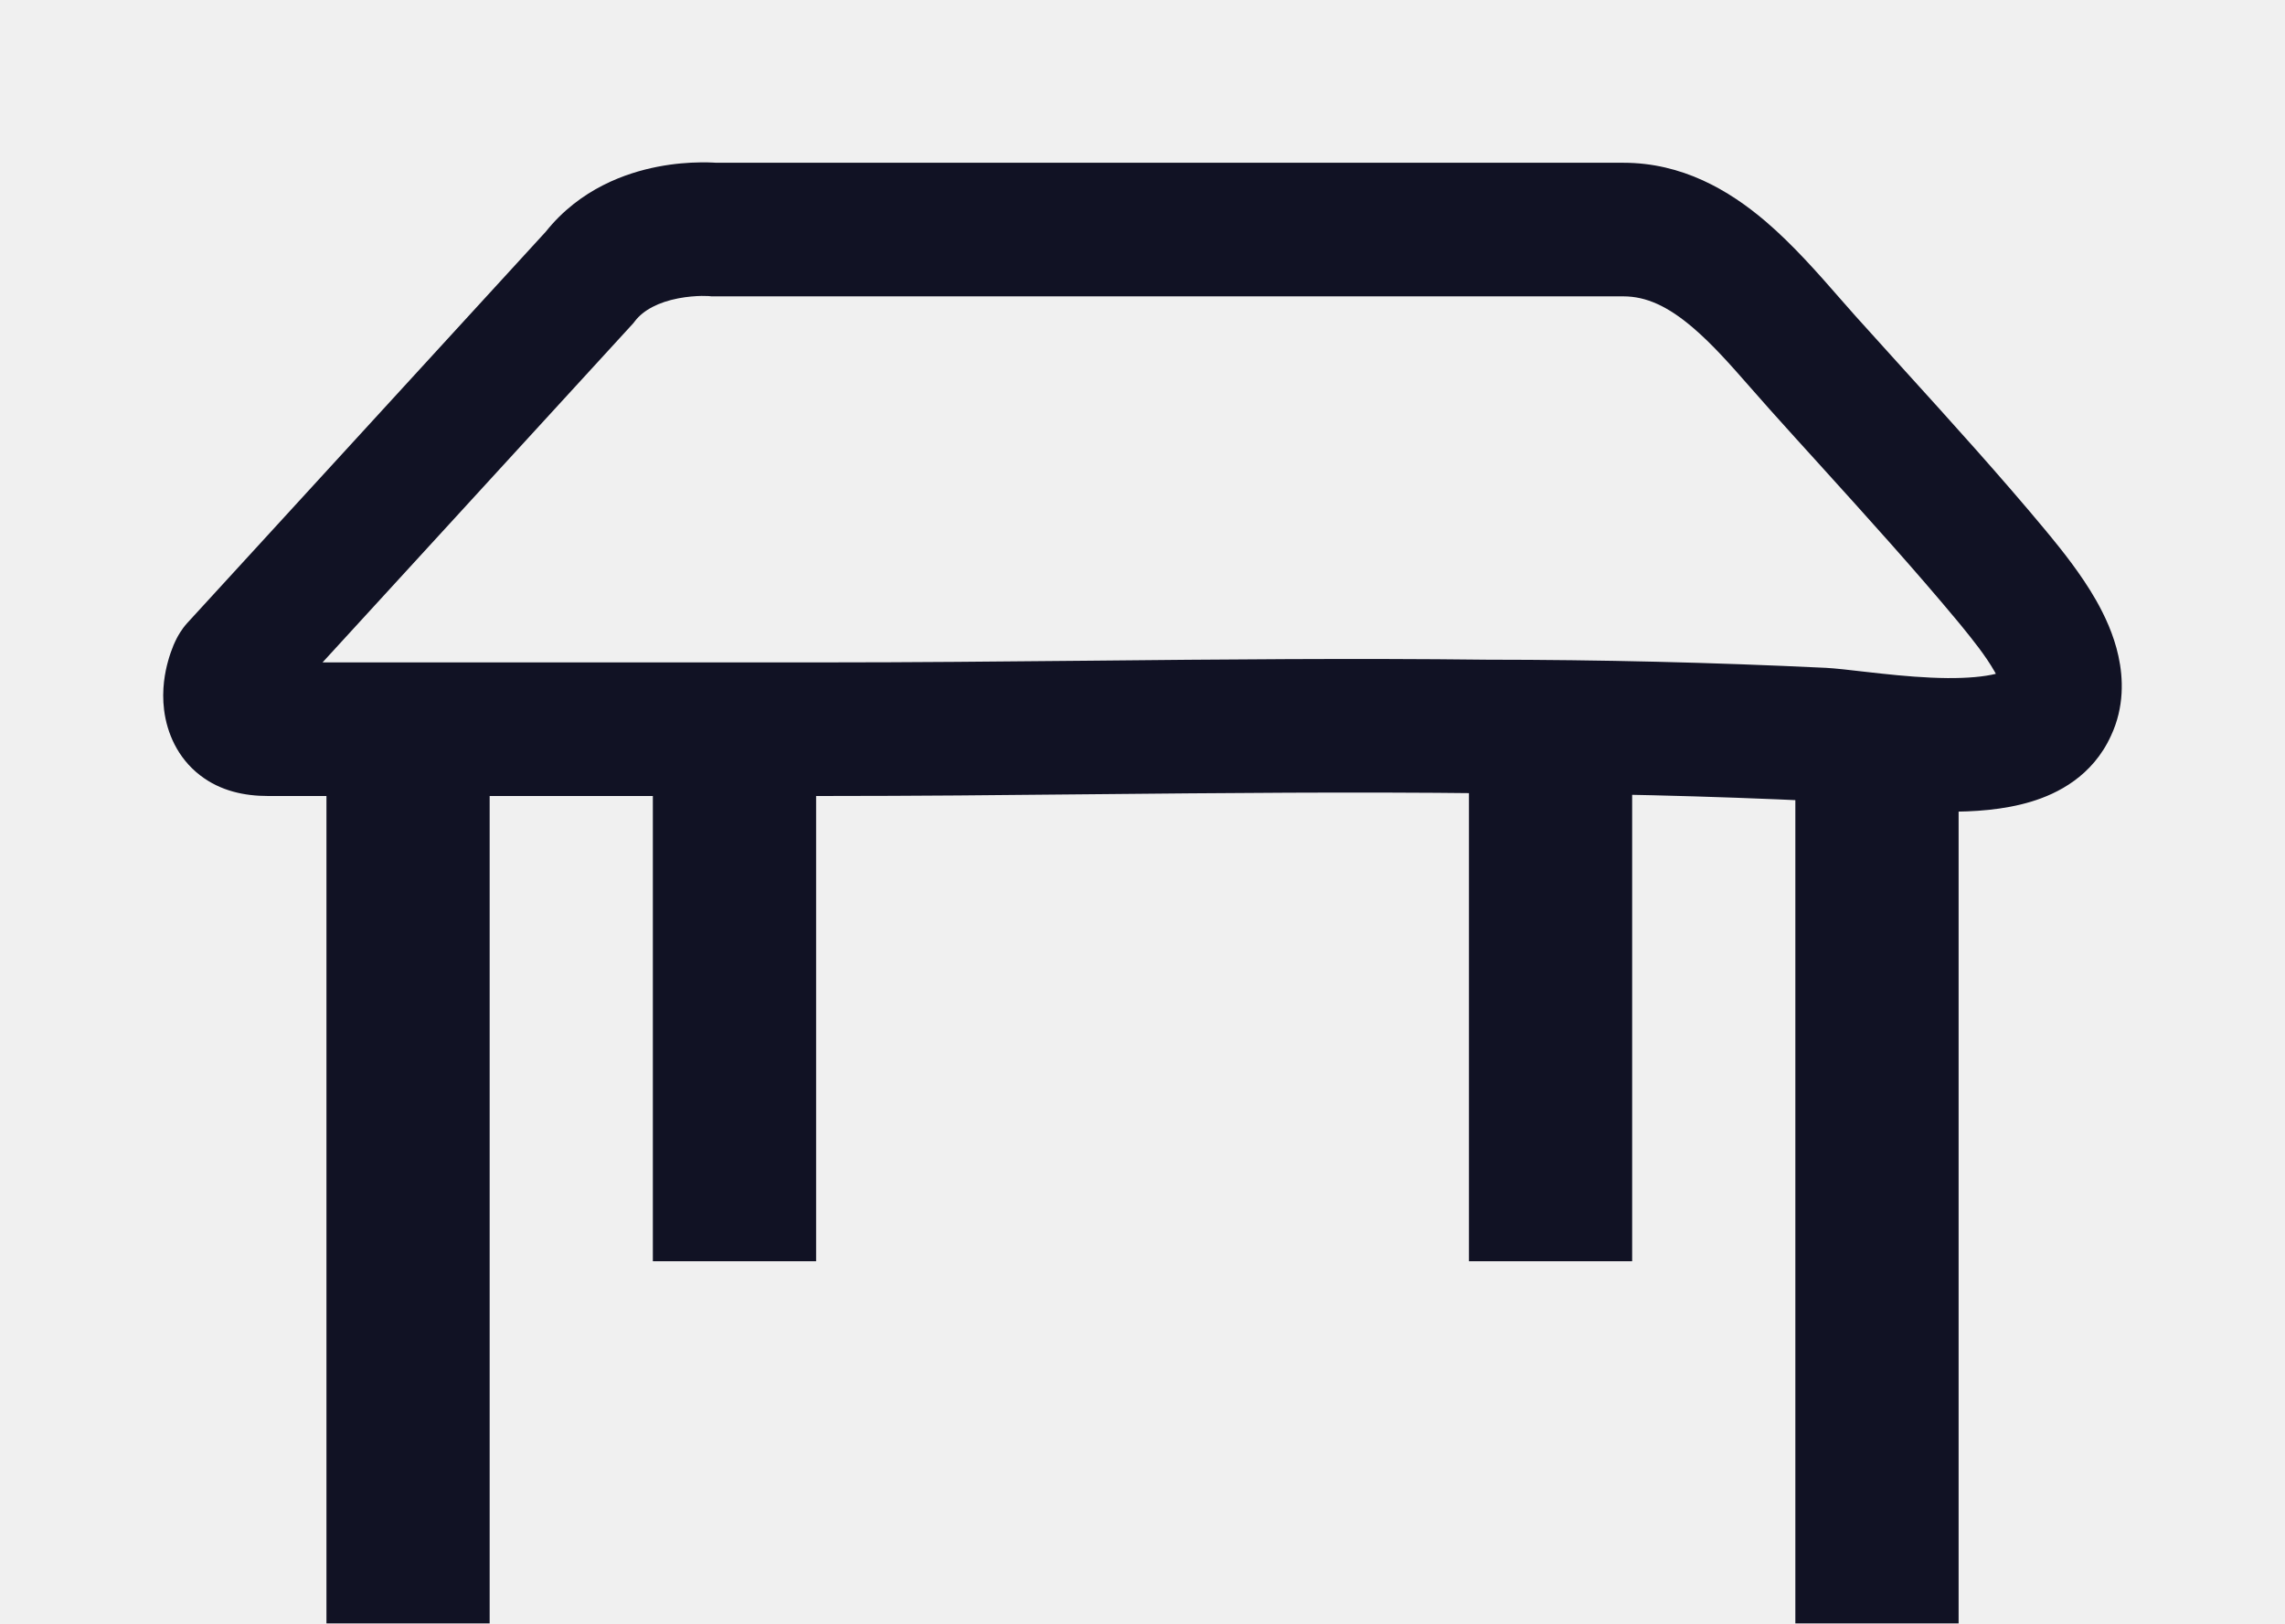
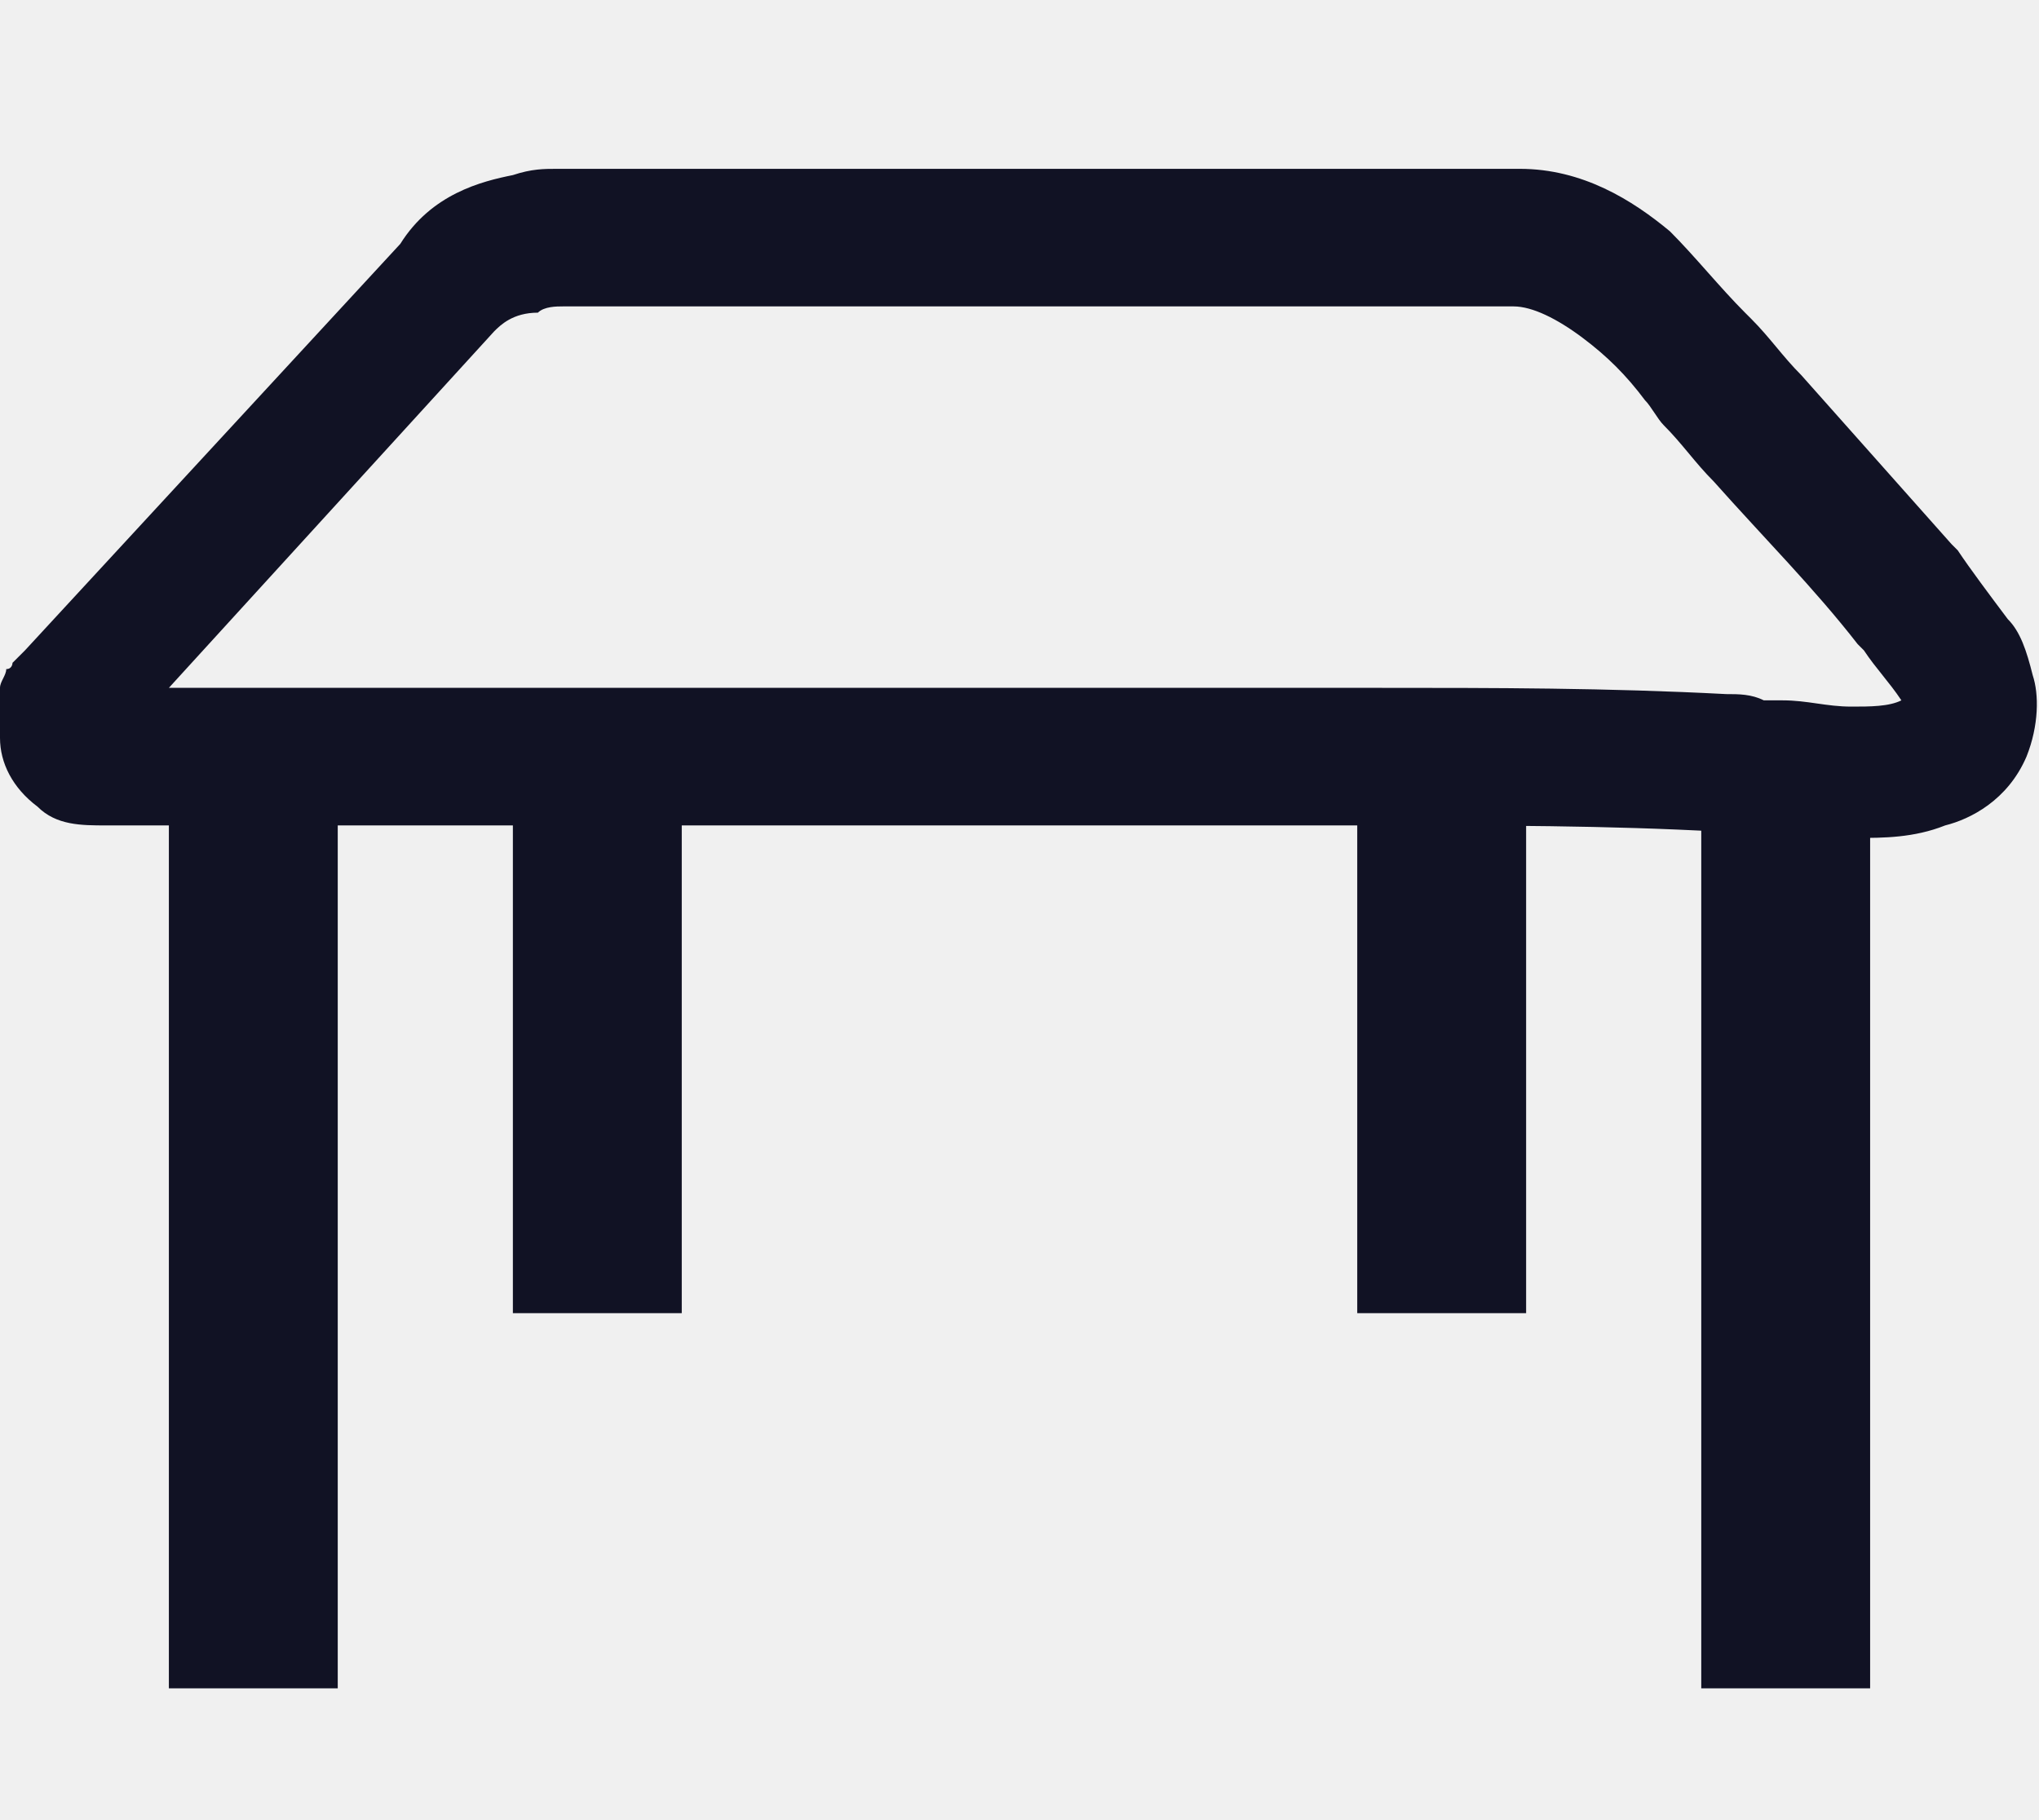
- <svg xmlns="http://www.w3.org/2000/svg" id="icon" width="38" height="27" viewBox="0 0 38 27" fill="none">
-   <g clip-path="url(#clip0)">
-     <path fill-rule="evenodd" clip-rule="evenodd" d="M8.143 12.877V29.077H5.429V12.877H8.143Z" fill="#111224" />
-     <path fill-rule="evenodd" clip-rule="evenodd" d="M13.572 12.877V20.977H10.857V12.877H13.572Z" fill="#111224" />
-     <path fill-rule="evenodd" clip-rule="evenodd" d="M27.143 12.877V20.977H24.429V12.877H27.143Z" fill="#111224" />
-     <path fill-rule="evenodd" clip-rule="evenodd" d="M32.572 12.877V29.077H29.857V12.877H32.572Z" fill="#111224" />
-     <path fill-rule="evenodd" clip-rule="evenodd" d="M11.91 2.707C11.896 2.706 11.878 2.705 11.859 2.704C11.804 2.701 11.729 2.699 11.639 2.701C11.462 2.703 11.215 2.719 10.937 2.773C10.414 2.875 9.648 3.137 9.076 3.854L3.115 10.361L3.111 10.365C3.012 10.476 2.952 10.592 2.944 10.608C2.944 10.608 2.944 10.609 2.943 10.609C2.921 10.652 2.902 10.693 2.886 10.73C2.855 10.806 2.823 10.894 2.796 10.992C2.745 11.173 2.686 11.469 2.729 11.809C2.776 12.185 2.949 12.601 3.324 12.892C3.667 13.159 4.073 13.239 4.455 13.239H13.712C15.2 13.239 16.674 13.225 18.144 13.21C20.335 13.189 22.515 13.168 24.713 13.194L24.718 13.194H24.724C26.583 13.194 28.403 13.238 30.263 13.326C30.372 13.333 30.518 13.35 30.716 13.372C30.825 13.385 30.95 13.399 31.094 13.415C31.469 13.455 31.924 13.497 32.378 13.5C32.822 13.503 33.326 13.471 33.782 13.332C34.214 13.201 34.798 12.912 35.106 12.237C35.329 11.762 35.311 11.28 35.23 10.913C35.152 10.552 34.999 10.232 34.858 9.983C34.606 9.541 34.276 9.136 34.098 8.918C34.078 8.894 34.059 8.871 34.043 8.852L34.039 8.846L34.034 8.84C33.271 7.922 32.457 7.024 31.65 6.134C31.384 5.84 31.118 5.547 30.855 5.254C30.775 5.165 30.689 5.066 30.597 4.961C30.247 4.56 29.818 4.07 29.359 3.679C28.75 3.161 27.973 2.707 26.998 2.707H11.91ZM11.28 4.962C10.954 5.025 10.702 5.155 10.559 5.341L10.531 5.377L5.364 11.017H13.712C15.16 11.017 16.622 11.003 18.089 10.989C20.3 10.967 22.524 10.946 24.729 10.972C26.617 10.973 28.465 11.017 30.352 11.107L30.356 11.107L30.359 11.107C30.523 11.116 30.758 11.143 30.997 11.171C31.094 11.182 31.192 11.193 31.286 11.203C31.644 11.242 32.027 11.275 32.39 11.278C32.725 11.28 32.996 11.255 33.191 11.207C33.186 11.196 33.179 11.184 33.173 11.173C33.02 10.904 32.809 10.644 32.62 10.411C32.601 10.388 32.583 10.366 32.565 10.344C31.836 9.467 31.067 8.619 30.271 7.739C29.998 7.439 29.723 7.135 29.445 6.825C29.325 6.691 29.212 6.563 29.104 6.439C28.77 6.058 28.479 5.727 28.148 5.445C27.739 5.097 27.38 4.929 26.998 4.929H11.832L11.794 4.925C11.791 4.925 11.784 4.924 11.774 4.924C11.752 4.923 11.715 4.922 11.666 4.922C11.568 4.924 11.43 4.933 11.28 4.962ZM33.395 11.132C33.397 11.13 33.399 11.129 33.399 11.129C33.399 11.129 33.398 11.13 33.395 11.132Z" fill="#111224" />
+ <svg xmlns="http://www.w3.org/2000/svg" xmlns:xlink="http://www.w3.org/1999/xlink" version="1.1" id="icon" x="0px" y="0px" viewBox="0 0 32.6 29.1" style="enable-background:new 0 0 32.6 29.1;" xml:space="preserve">
+   <style type="text/css">
+ 	.st0{clip-path:url(#SVGID_2_);}
+ 	.st1{fill-rule:evenodd;clip-rule:evenodd;fill:#111224;}
+ </style>
+   <g>
+     <defs>
+       <rect id="SVGID_1_" width="32.6" height="27" />
+     </defs>
+     <clipPath id="SVGID_2_">
+       <use xlink:href="#SVGID_1_" style="overflow:visible;" />
+     </clipPath>
+     <g class="st0">
+       <path class="st1" d="M5.4,12.9v16.2H2.7V12.9H5.4z" />
+       <path class="st1" d="M10.9,12.9V21H8.2v-8.1H10.9z" />
+       <path class="st1" d="M24.4,12.9V21h-2.7v-8.1H24.4z" />
+       <path class="st1" d="M29.9,12.9v16.2h-2.7V12.9H29.9z" />
+       <path class="st1" d="M9.2,2.7C9.2,2.7,9.2,2.7,9.2,2.7c-0.1,0-0.2,0-0.3,0c-0.2,0-0.4,0-0.7,0.1C7.7,2.9,6.9,3.1,6.4,3.9l-6,6.5    l0,0c-0.1,0.1-0.2,0.2-0.2,0.2c0,0,0,0,0,0c0,0,0,0.1-0.1,0.1c0,0.1-0.1,0.2-0.1,0.3C0,11.2,0,11.5,0,11.8c0,0.4,0.2,0.8,0.6,1.1    c0.3,0.3,0.7,0.3,1.1,0.3H11c1.5,0,3,0,4.4,0c2.2,0,4.4,0,6.6,0l0,0h0c1.9,0,3.7,0,5.5,0.1c0.1,0,0.3,0,0.5,0c0.1,0,0.2,0,0.4,0    c0.4,0,0.8,0.1,1.3,0.1c0.4,0,0.9,0,1.4-0.2c0.4-0.1,1-0.4,1.3-1.1c0.2-0.5,0.2-1,0.1-1.3c-0.1-0.4-0.2-0.7-0.4-0.9    c-0.3-0.4-0.6-0.8-0.8-1.1c0,0,0,0-0.1-0.1l0,0l0,0c-0.8-0.9-1.6-1.8-2.4-2.7c-0.3-0.3-0.5-0.6-0.8-0.9C28.1,5.2,28,5.1,27.9,5    c-0.4-0.4-0.8-0.9-1.2-1.3c-0.6-0.5-1.4-1-2.4-1H9.2z M8.6,5C8.2,5,8,5.2,7.9,5.3l0,0L2.7,11H11c1.4,0,2.9,0,4.4,0    c2.2,0,4.4,0,6.6,0c1.9,0,3.7,0,5.6,0.1l0,0l0,0c0.2,0,0.4,0,0.6,0.1c0.1,0,0.2,0,0.3,0c0.4,0,0.7,0.1,1.1,0.1    c0.3,0,0.6,0,0.8-0.1c0,0,0,0,0,0c-0.2-0.3-0.4-0.5-0.6-0.8c0,0,0,0-0.1-0.1c-0.7-0.9-1.5-1.7-2.3-2.6c-0.3-0.3-0.5-0.6-0.8-0.9    c-0.1-0.1-0.2-0.3-0.3-0.4c-0.3-0.4-0.6-0.7-1-1c-0.4-0.3-0.8-0.5-1.1-0.5H9.1l0,0c0,0,0,0,0,0c0,0-0.1,0-0.1,0    C8.9,4.9,8.7,4.9,8.6,5z M30.7,11.1C30.7,11.1,30.7,11.1,30.7,11.1C30.7,11.1,30.7,11.1,30.7,11.1z" />
+     </g>
  </g>
-   <defs>
-     <clipPath id="clip0">
-       <rect width="38" height="27" fill="white" />
-     </clipPath>
-   </defs>
</svg>
